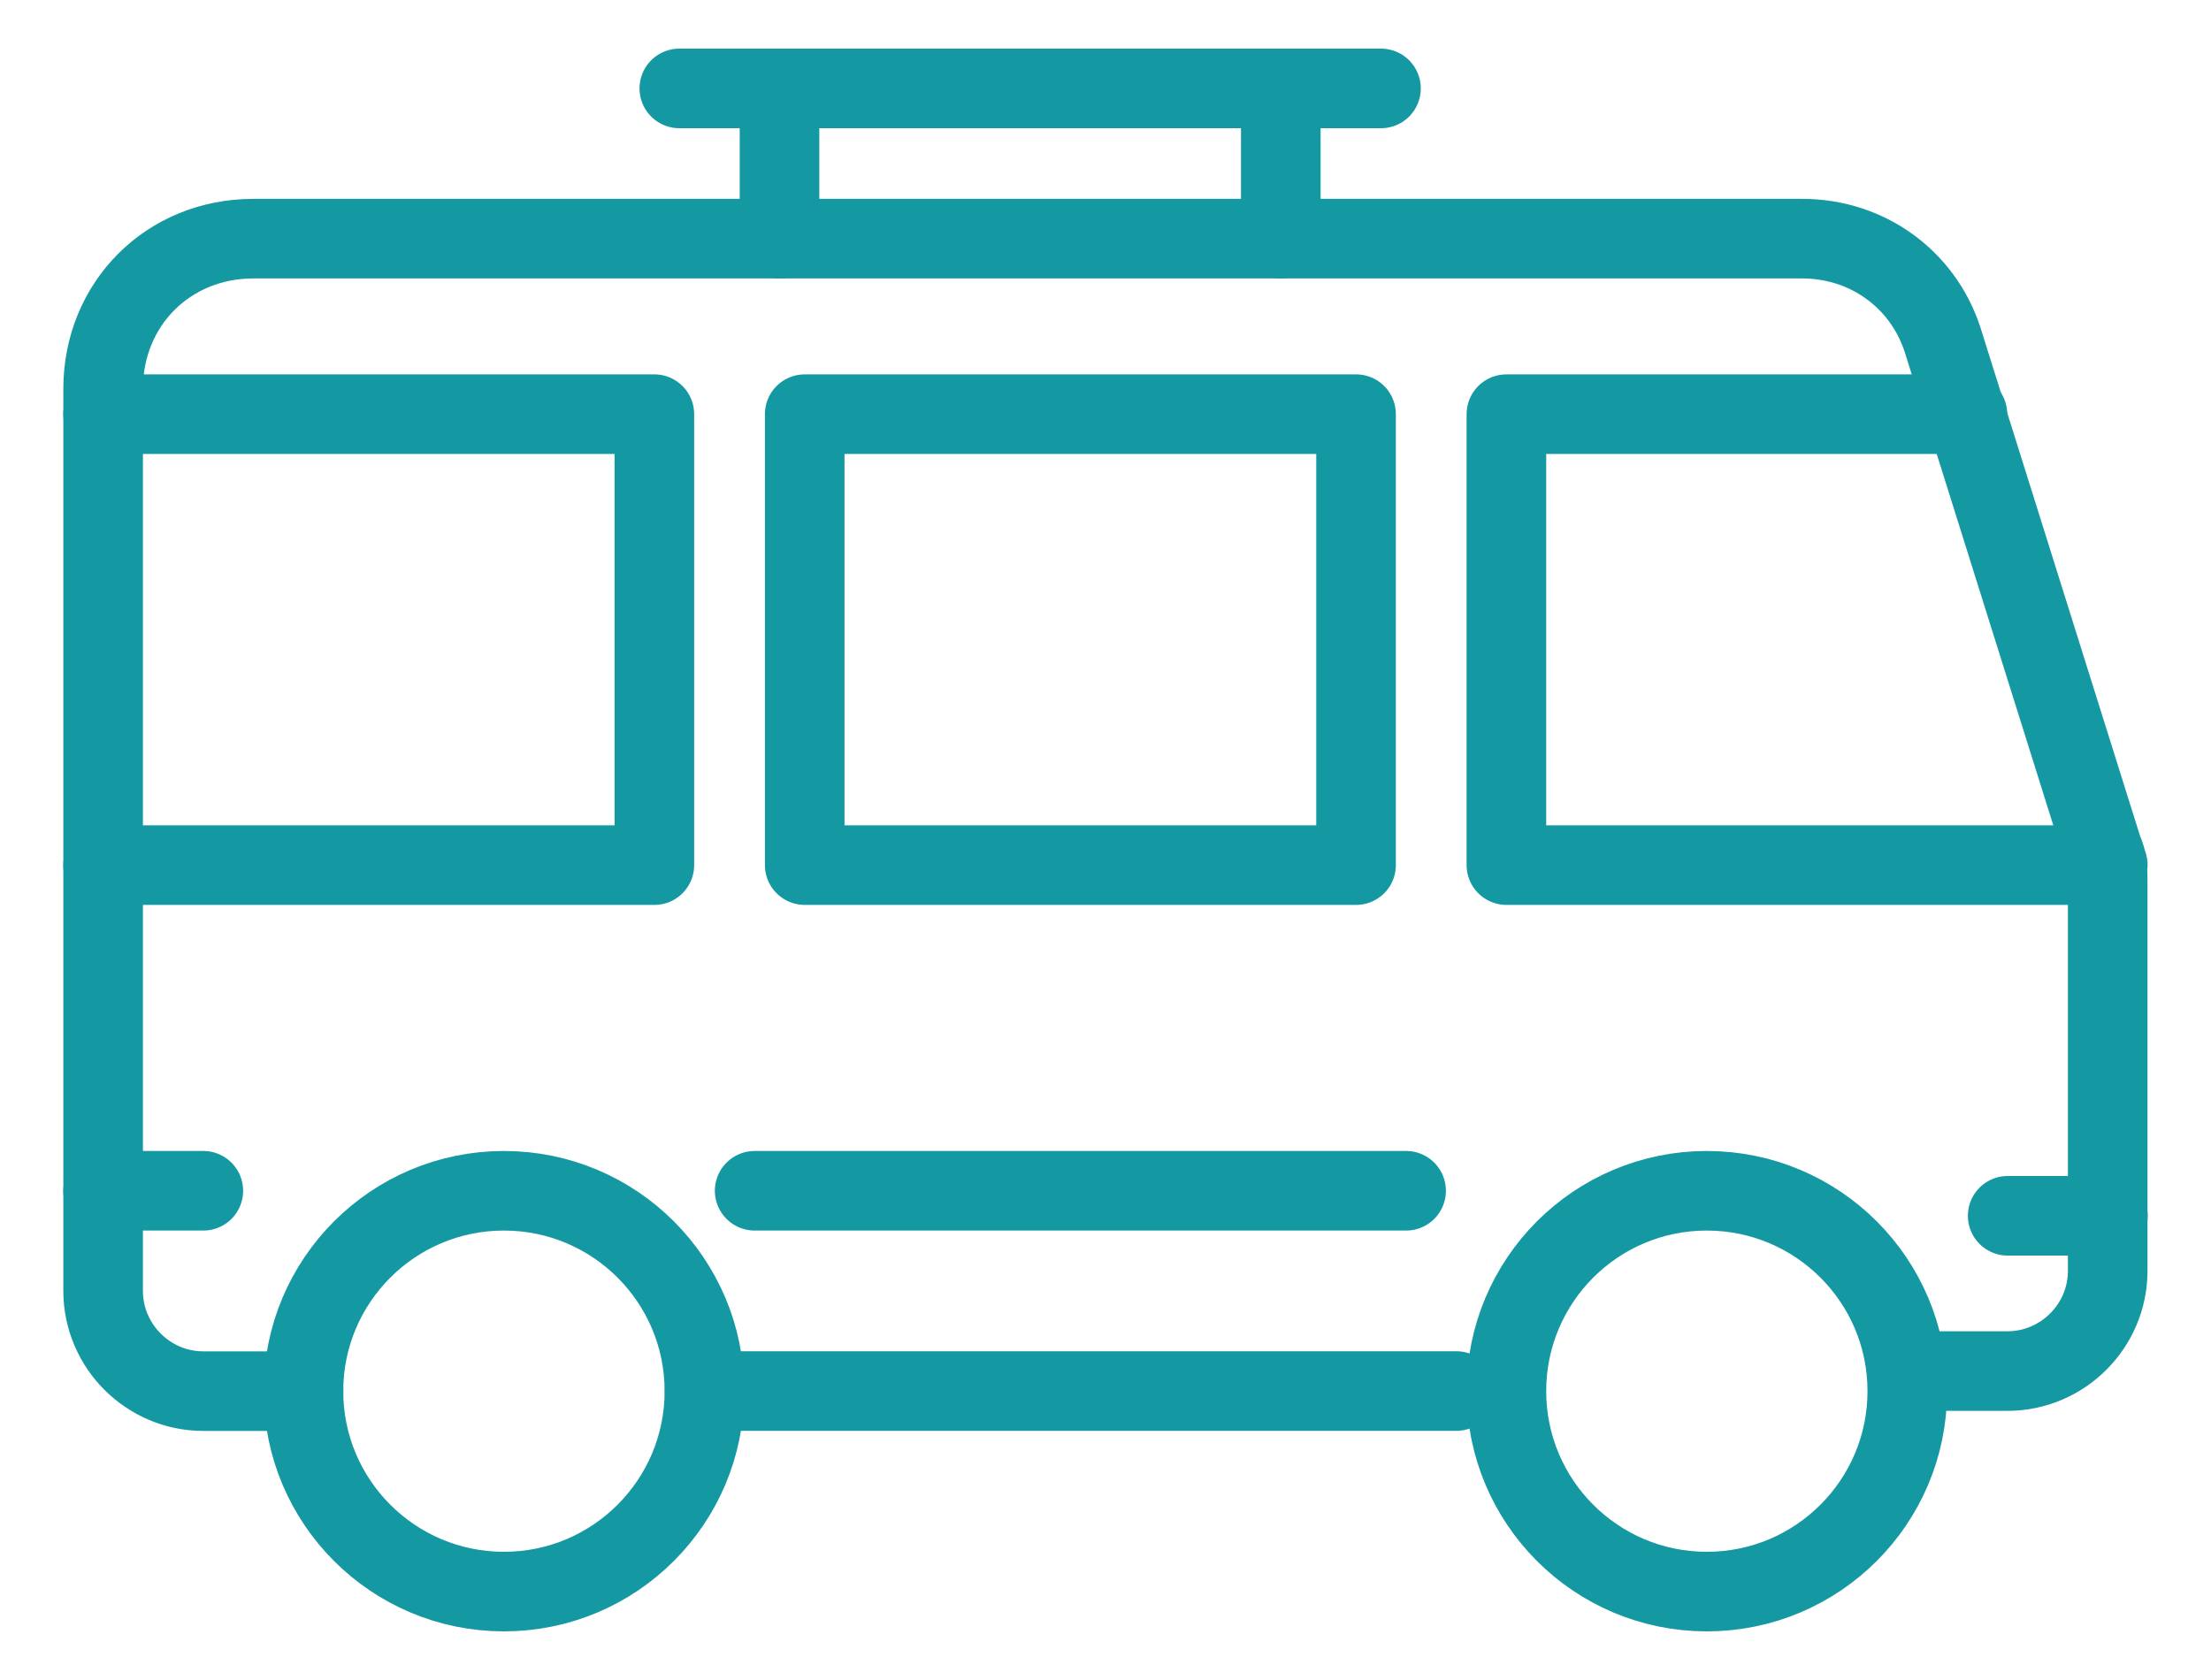
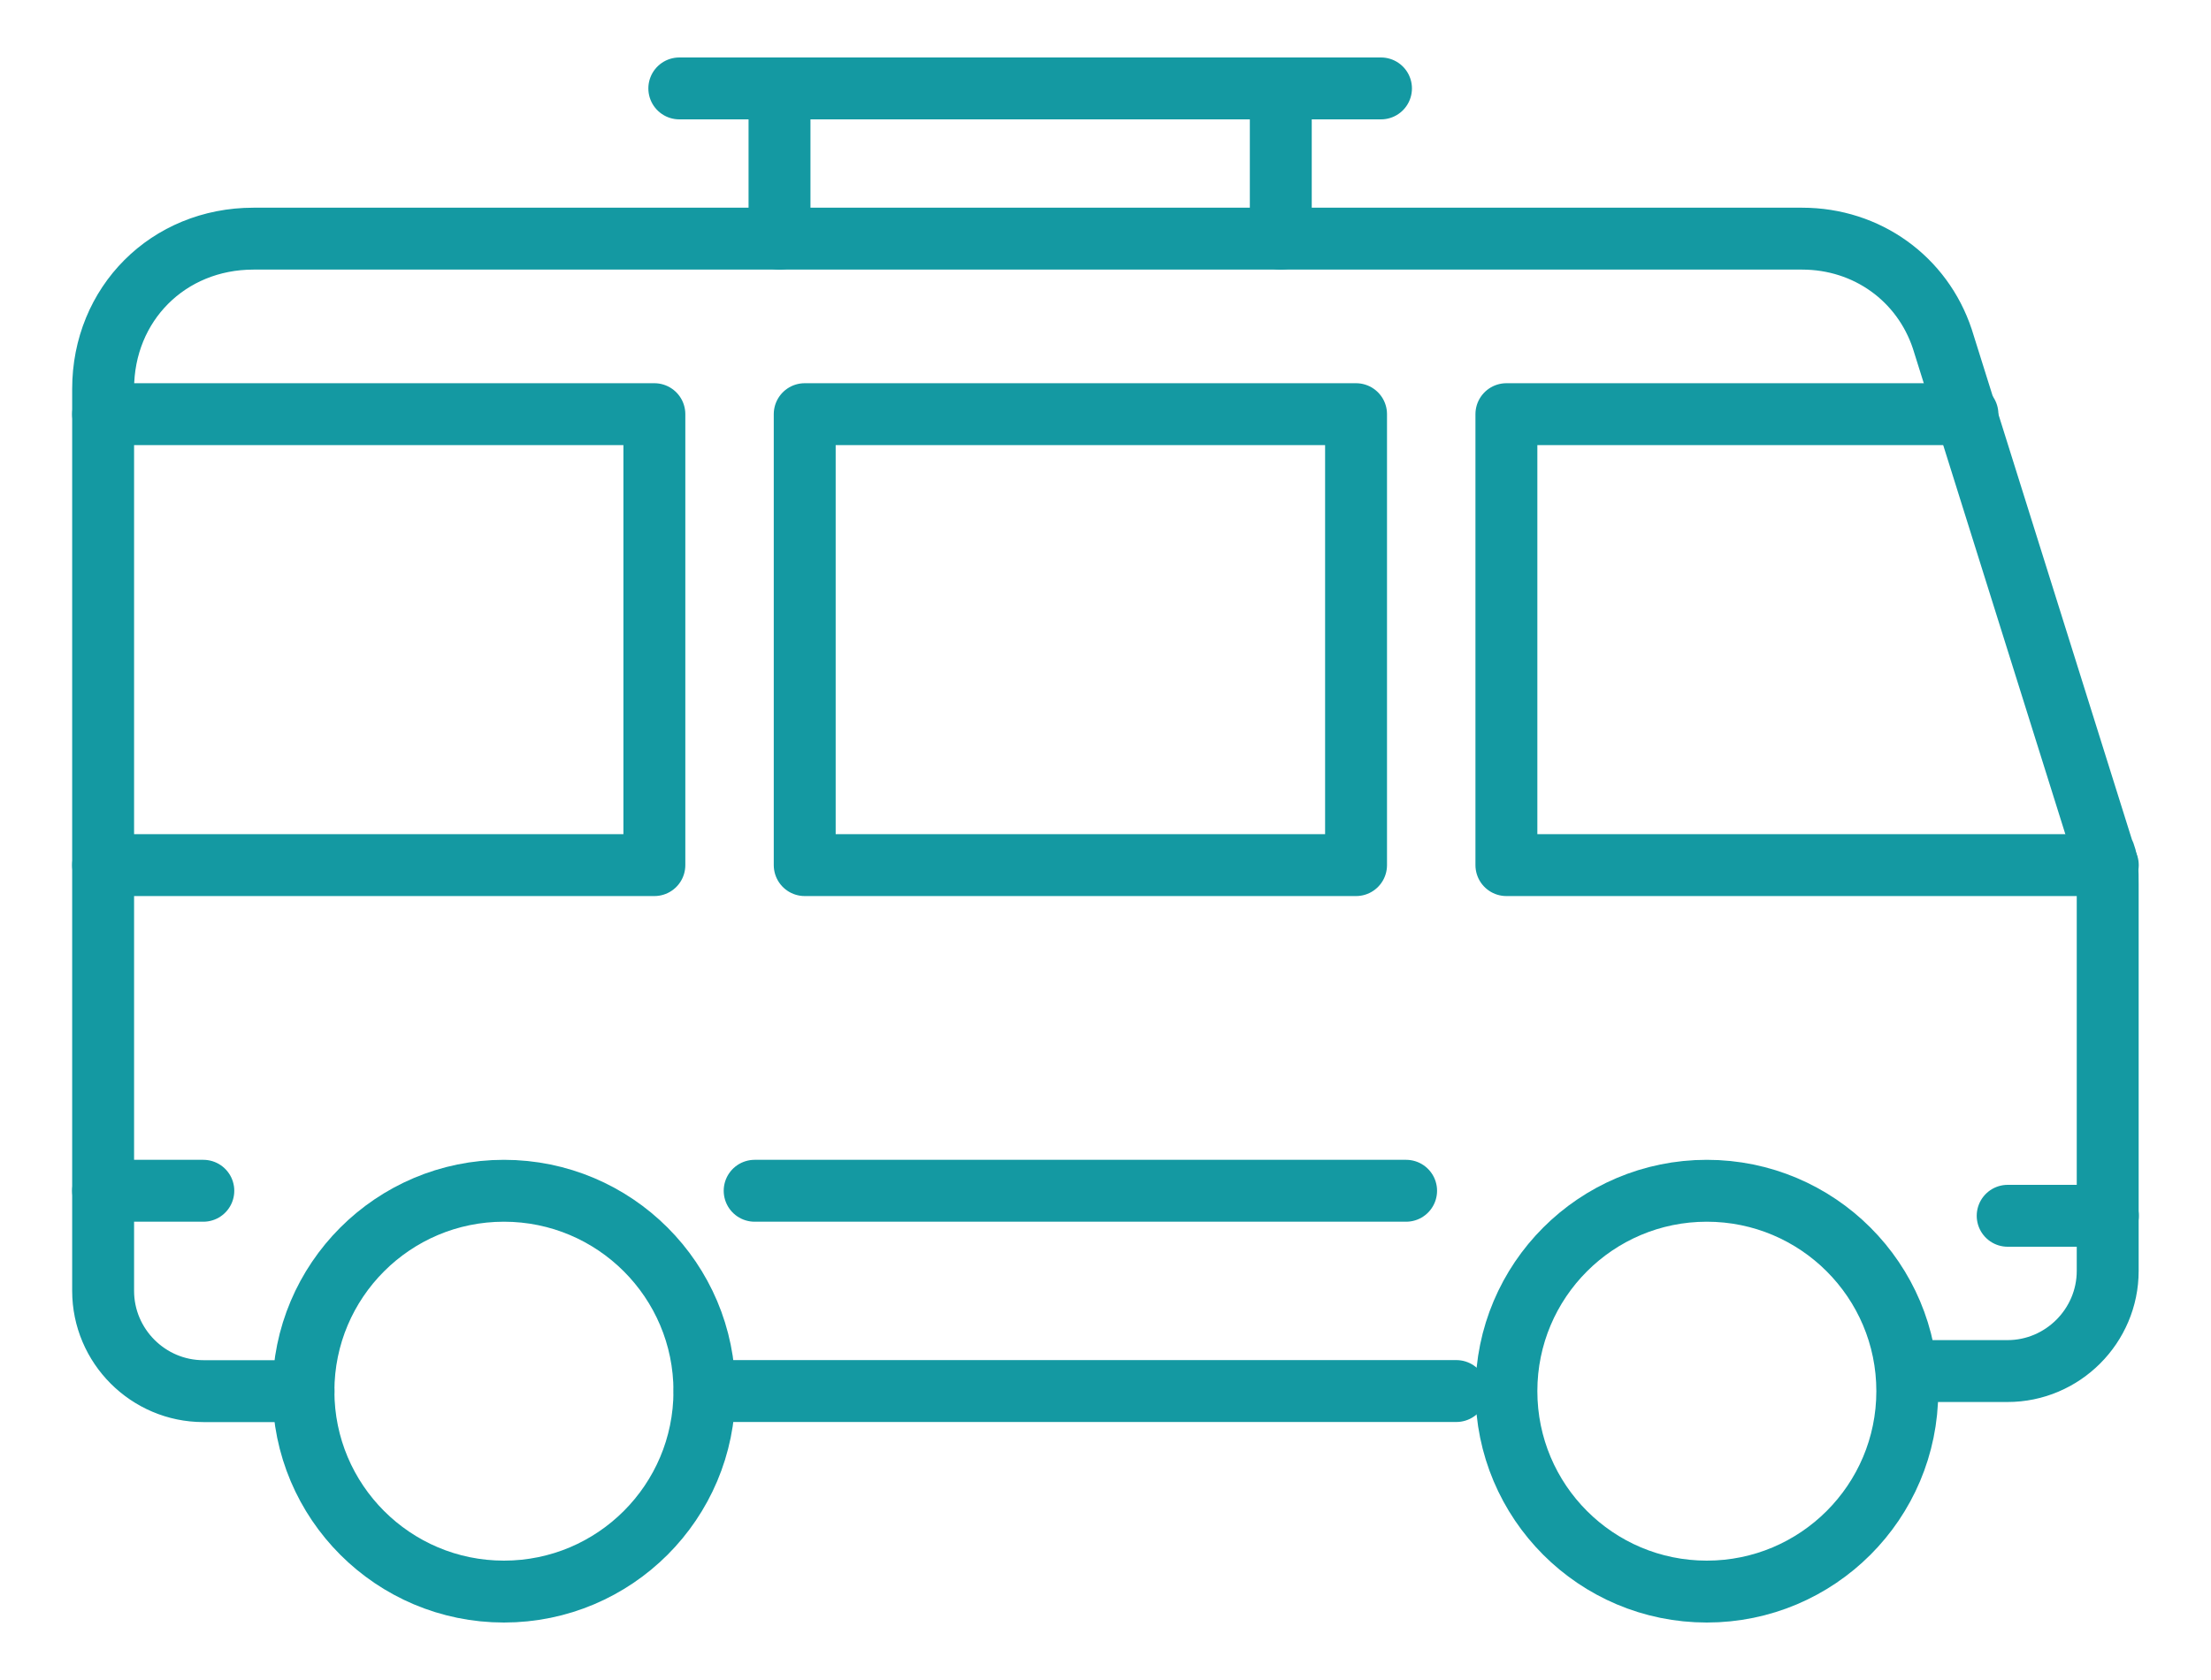
<svg xmlns="http://www.w3.org/2000/svg" width="25" height="19" viewBox="0 0 25 19" fill="none">
-   <path d="M7.967 15.732H14.483H16.467" stroke="#1499A2" stroke-width="0.9" stroke-miterlimit="10" stroke-linecap="round" stroke-linejoin="round" />
-   <path d="M3.432 15.733H2.299C1.676 15.733 1.166 15.223 1.166 14.599V4.399C1.166 3.436 1.902 2.699 2.866 2.699H20.376C21.112 2.699 21.736 3.153 21.962 3.833L23.776 9.613C23.832 9.726 23.832 9.839 23.832 10.009V14.373C23.832 14.996 23.322 15.506 22.699 15.506H21.566" stroke="#1499A2" stroke-width="0.9" stroke-miterlimit="10" stroke-linecap="round" stroke-linejoin="round" />
-   <path d="M7.681 1H15.615" stroke="#1499A2" stroke-width="0.9" stroke-miterlimit="10" stroke-linecap="round" stroke-linejoin="round" />
-   <path d="M8.814 1V2.7" stroke="#1499A2" stroke-width="0.9" stroke-miterlimit="10" stroke-linecap="round" stroke-linejoin="round" />
-   <path d="M14.482 1V2.7" stroke="#1499A2" stroke-width="0.9" stroke-miterlimit="10" stroke-linecap="round" stroke-linejoin="round" />
-   <path d="M8.533 13.467H15.899" stroke="#1499A2" stroke-width="0.9" stroke-miterlimit="10" stroke-linecap="round" stroke-linejoin="round" />
-   <path d="M1.166 13.467H2.299" stroke="#1499A2" stroke-width="0.9" stroke-miterlimit="10" stroke-linecap="round" stroke-linejoin="round" />
-   <path d="M22.701 13.75H23.834" stroke="#1499A2" stroke-width="0.9" stroke-miterlimit="10" stroke-linecap="round" stroke-linejoin="round" />
-   <path d="M5.698 18C6.95 18 7.965 16.985 7.965 15.733C7.965 14.482 6.95 13.467 5.698 13.467C4.446 13.467 3.431 14.482 3.431 15.733C3.431 16.985 4.446 18 5.698 18Z" stroke="#1499A2" stroke-width="0.9" stroke-miterlimit="10" stroke-linecap="round" stroke-linejoin="round" />
-   <path d="M19.299 18C20.551 18 21.566 16.985 21.566 15.733C21.566 14.482 20.551 13.467 19.299 13.467C18.047 13.467 17.033 14.482 17.033 15.733C17.033 16.985 18.047 18 19.299 18Z" stroke="#1499A2" stroke-width="0.9" stroke-miterlimit="10" stroke-linecap="round" stroke-linejoin="round" />
-   <path d="M23.833 9.784H17.033V4.684H22.246" stroke="#1499A2" stroke-width="0.9" stroke-miterlimit="10" stroke-linecap="round" stroke-linejoin="round" />
-   <path d="M15.333 4.684H9.099V9.784H15.333V4.684Z" stroke="#1499A2" stroke-width="0.9" stroke-miterlimit="10" stroke-linecap="round" stroke-linejoin="round" />
-   <path d="M1.166 9.784H7.399V4.684H1.166" stroke="#1499A2" stroke-width="0.9" stroke-miterlimit="10" stroke-linecap="round" stroke-linejoin="round" />
+   <path d="M7.967 15.732H14.483H16.467" stroke="#1499A2" stroke-width="0.7" stroke-miterlimit="10" stroke-linecap="round" stroke-linejoin="round" />
+   <path d="M3.432 15.733H2.299C1.676 15.733 1.166 15.223 1.166 14.599V4.399C1.166 3.436 1.902 2.699 2.866 2.699H20.376C21.112 2.699 21.736 3.153 21.962 3.833L23.776 9.613C23.832 9.726 23.832 9.839 23.832 10.009V14.373C23.832 14.996 23.322 15.506 22.699 15.506H21.566" stroke="#1499A2" stroke-width="0.7" stroke-miterlimit="10" stroke-linecap="round" stroke-linejoin="round" />
+   <path d="M7.681 1H15.615" stroke="#1499A2" stroke-width="0.7" stroke-miterlimit="10" stroke-linecap="round" stroke-linejoin="round" />
+   <path d="M8.814 1V2.7" stroke="#1499A2" stroke-width="0.7" stroke-miterlimit="10" stroke-linecap="round" stroke-linejoin="round" />
+   <path d="M14.482 1V2.7" stroke="#1499A2" stroke-width="0.7" stroke-miterlimit="10" stroke-linecap="round" stroke-linejoin="round" />
+   <path d="M8.533 13.467H15.899" stroke="#1499A2" stroke-width="0.7" stroke-miterlimit="10" stroke-linecap="round" stroke-linejoin="round" />
+   <path d="M1.166 13.467H2.299" stroke="#1499A2" stroke-width="0.7" stroke-miterlimit="10" stroke-linecap="round" stroke-linejoin="round" />
+   <path d="M22.701 13.75H23.834" stroke="#1499A2" stroke-width="0.7" stroke-miterlimit="10" stroke-linecap="round" stroke-linejoin="round" />
+   <path d="M5.698 18C6.95 18 7.965 16.985 7.965 15.733C7.965 14.482 6.95 13.467 5.698 13.467C4.446 13.467 3.431 14.482 3.431 15.733C3.431 16.985 4.446 18 5.698 18Z" stroke="#1499A2" stroke-width="0.7" stroke-miterlimit="10" stroke-linecap="round" stroke-linejoin="round" />
+   <path d="M19.299 18C20.551 18 21.566 16.985 21.566 15.733C21.566 14.482 20.551 13.467 19.299 13.467C18.047 13.467 17.033 14.482 17.033 15.733C17.033 16.985 18.047 18 19.299 18Z" stroke="#1499A2" stroke-width="0.7" stroke-miterlimit="10" stroke-linecap="round" stroke-linejoin="round" />
+   <path d="M23.833 9.784H17.033V4.684H22.246" stroke="#1499A2" stroke-width="0.7" stroke-miterlimit="10" stroke-linecap="round" stroke-linejoin="round" />
+   <path d="M15.333 4.684H9.099V9.784H15.333V4.684Z" stroke="#1499A2" stroke-width="0.7" stroke-miterlimit="10" stroke-linecap="round" stroke-linejoin="round" />
+   <path d="M1.166 9.784H7.399V4.684H1.166" stroke="#1499A2" stroke-width="0.7" stroke-miterlimit="10" stroke-linecap="round" stroke-linejoin="round" />
</svg>
